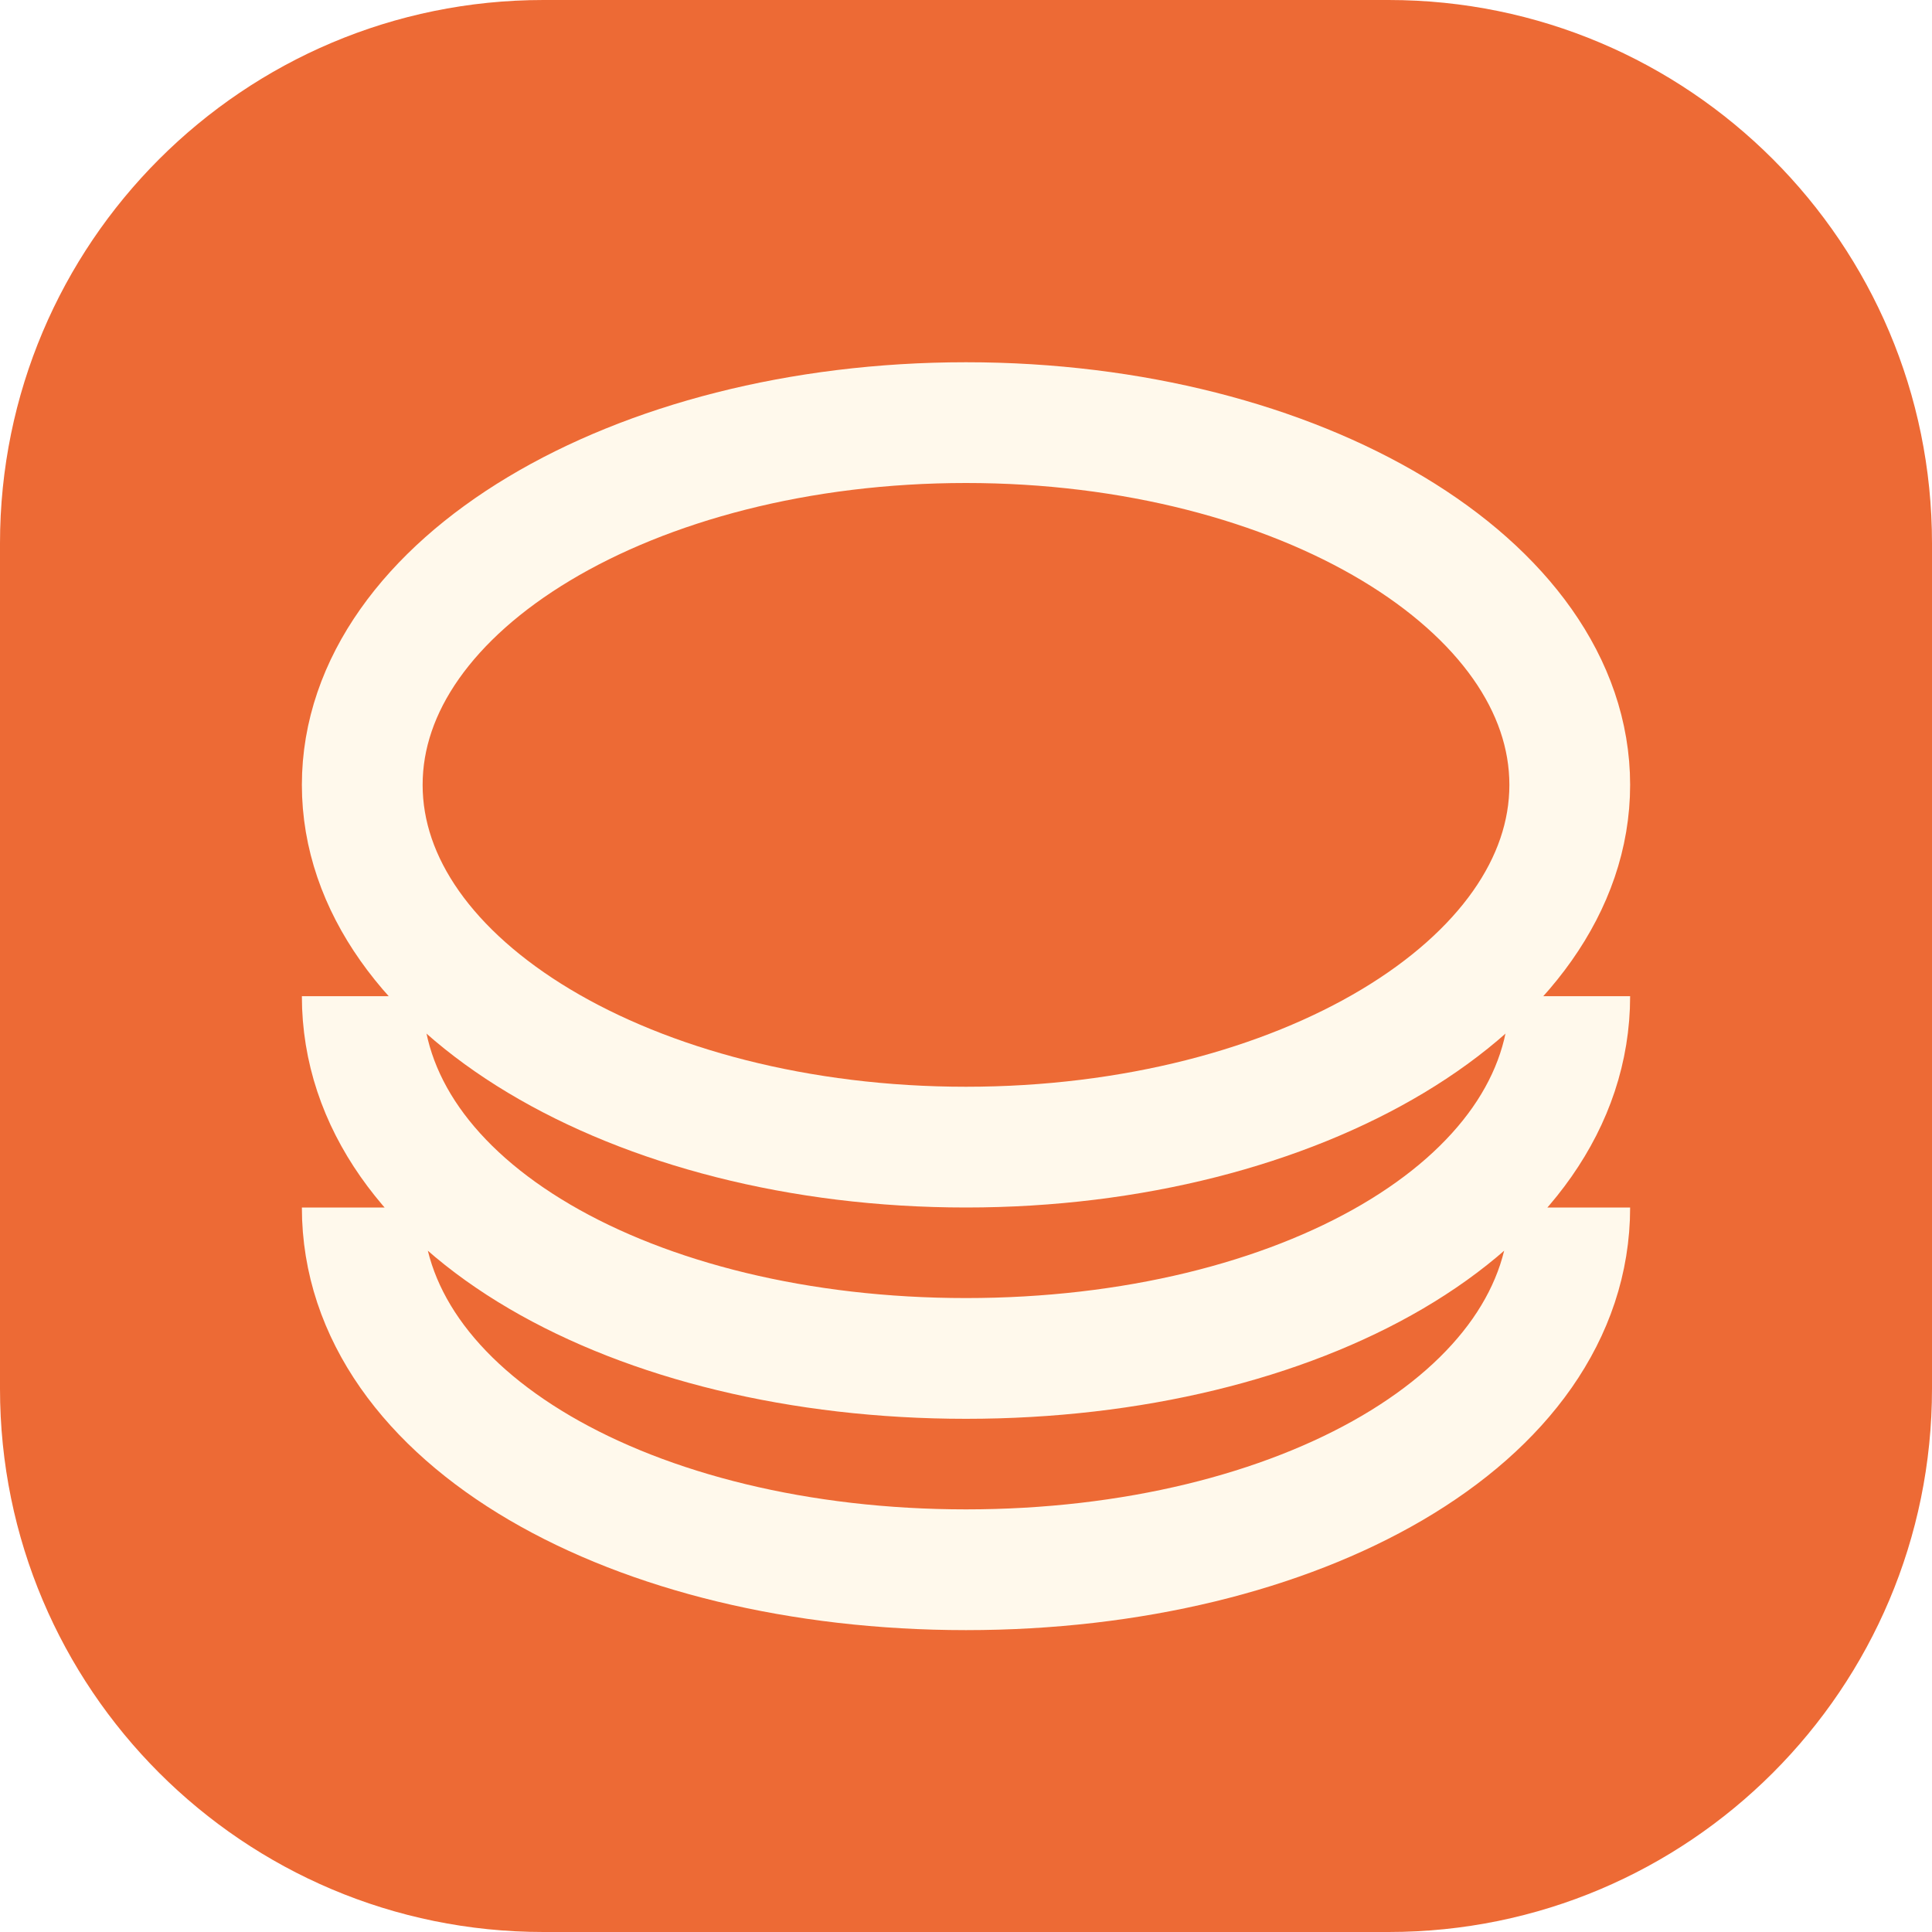
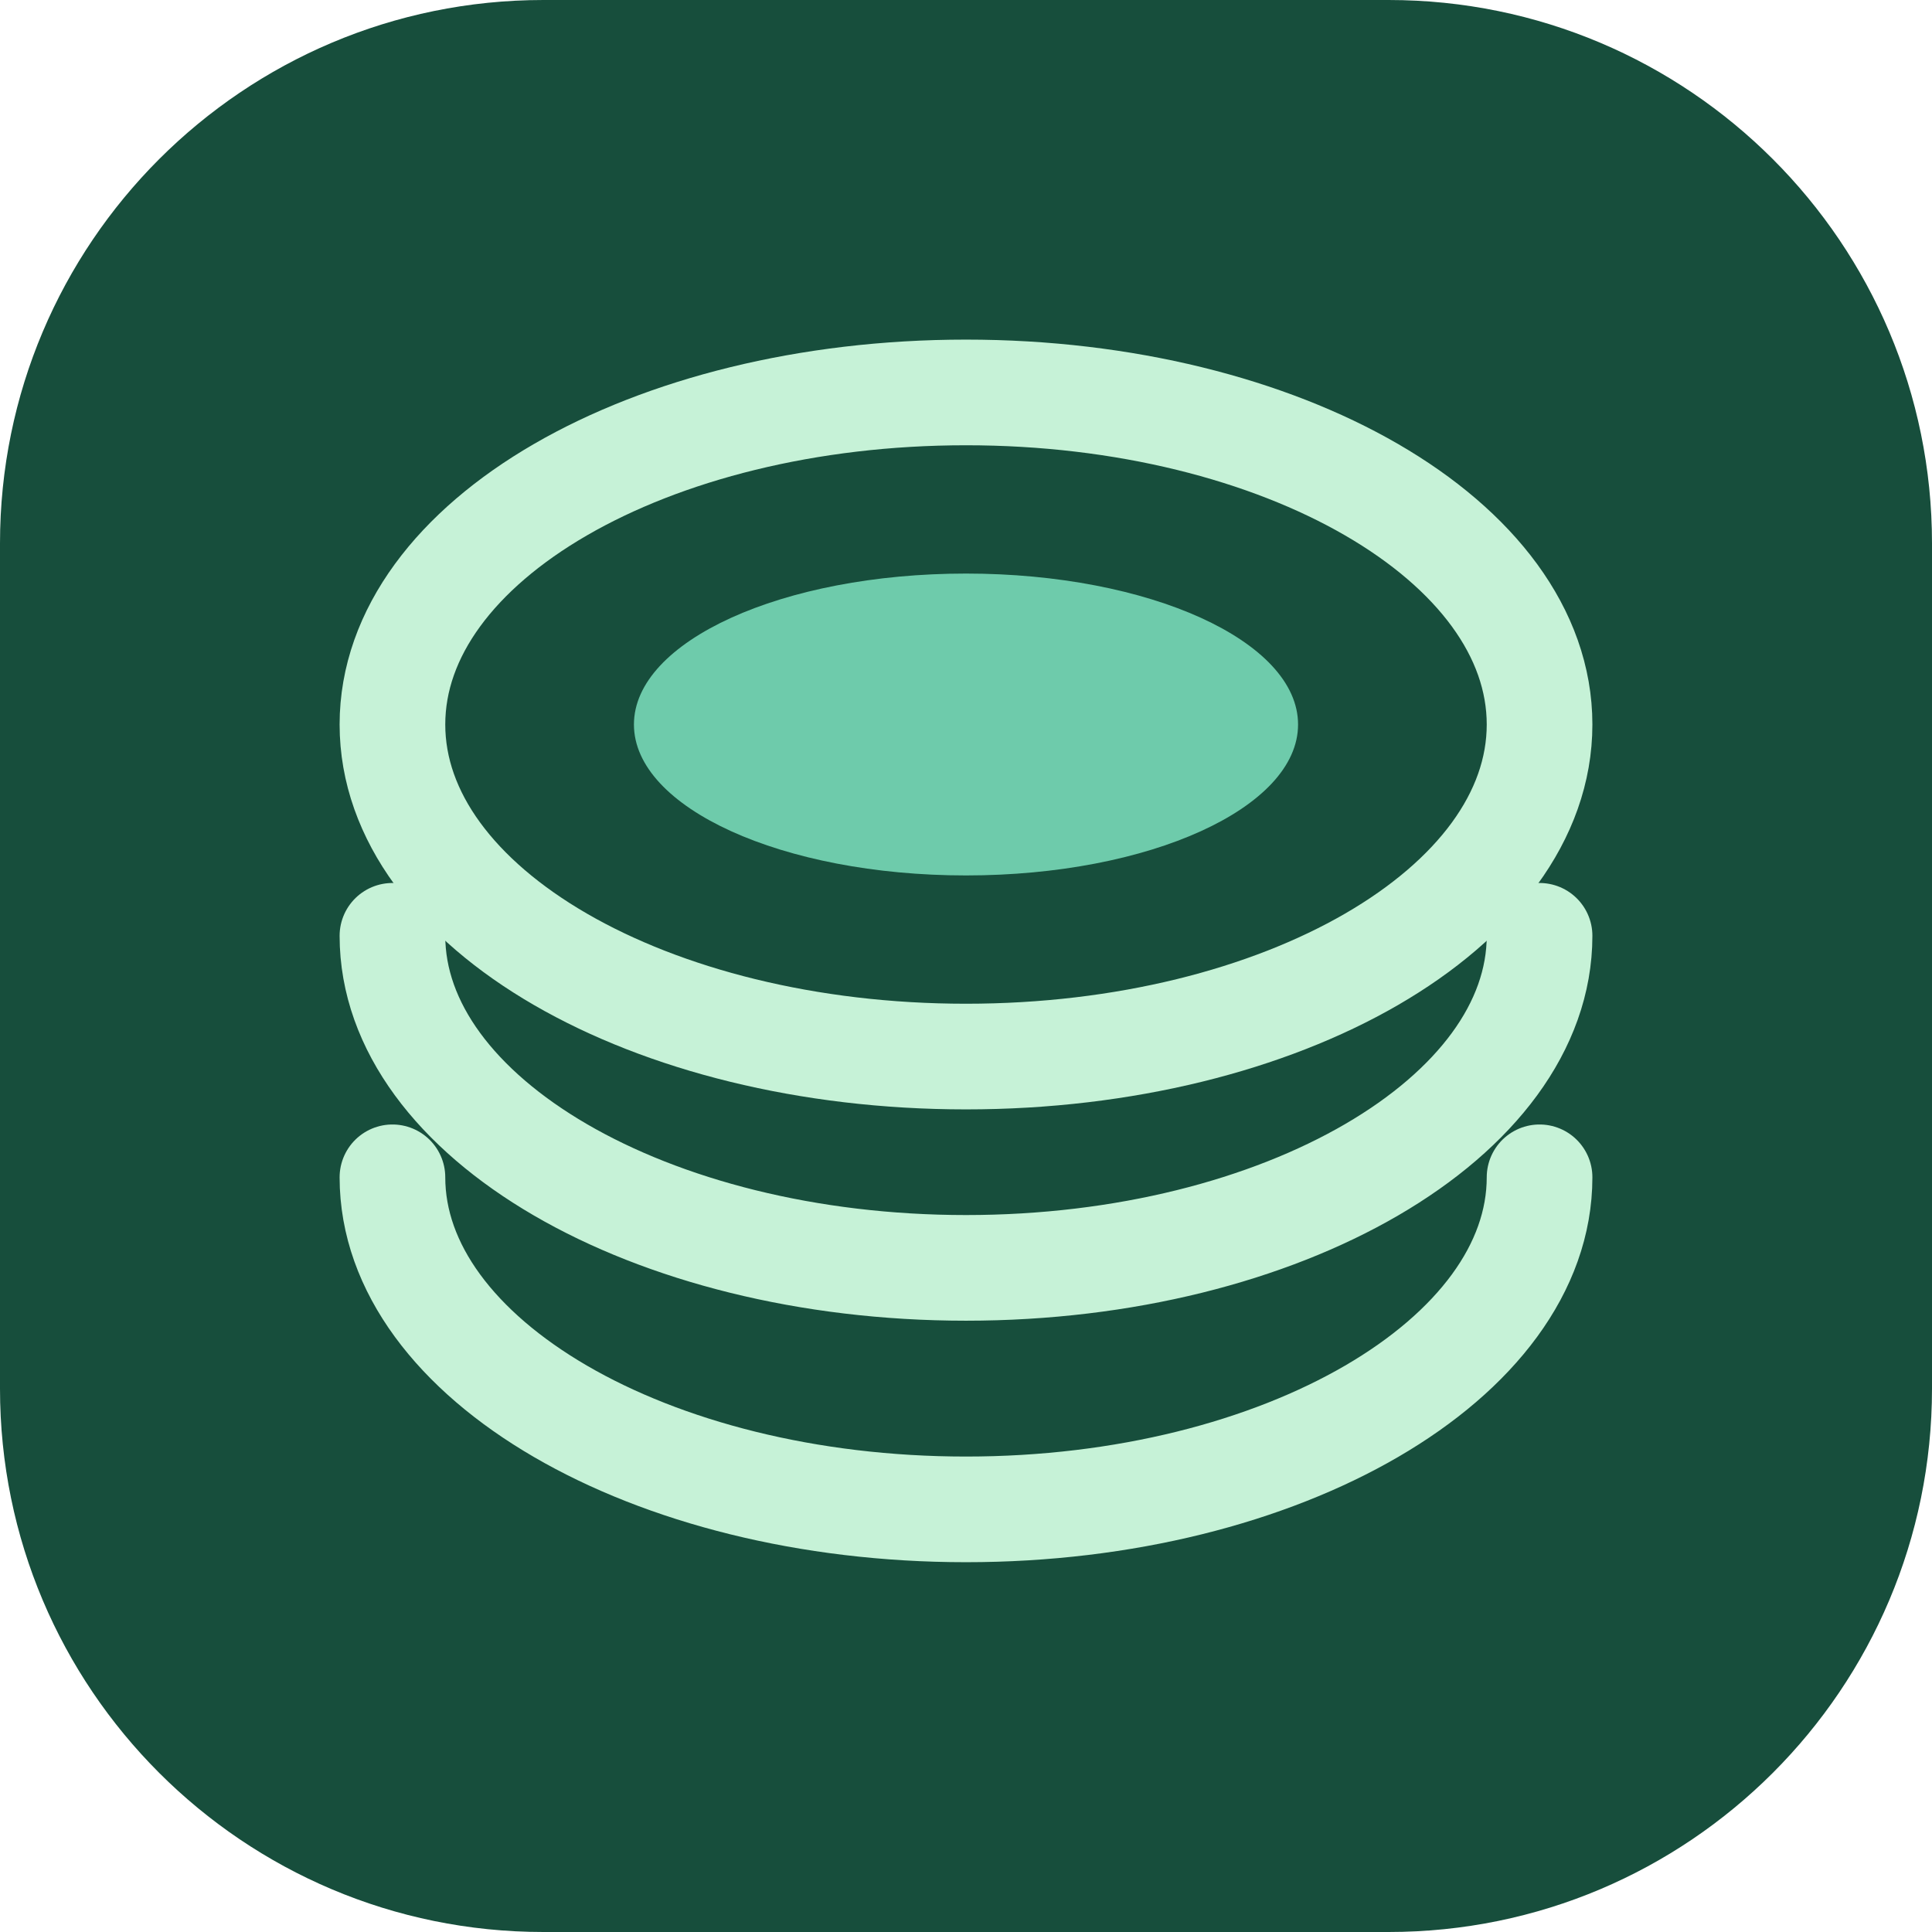
<svg xmlns="http://www.w3.org/2000/svg" viewBox="0 0 64 64">
-   <rect width="64" height="64" rx="18" fill="#ed6a35" />
-   <g fill="none" stroke="#fff9ec" stroke-width="4">
-     <ellipse cx="32" cy="26" rx="20" ry="12" />
-     <path d="M12 33c0 7 9 12 20 12s20-5 20-12M12 40c0 7 9 12 20 12s20-5 20-12" />
+   <rect width="64" height="64" rx="18" fill="#174e3c" />
+   <g fill="none" stroke="#c6f2d7" stroke-width="3.5" stroke-linecap="round" stroke-linejoin="round">
+     <ellipse cx="32" cy="24" rx="19" ry="11" />
+     <path d="M13 31c0 6 8.5 11 19 11s19-5 19-11M13 39c0 6 8.5 11 19 11s19-5 19-11" />
  </g>
+   <ellipse cx="32" cy="24" rx="11" ry="5" fill="#6ecbab" />
</svg>
